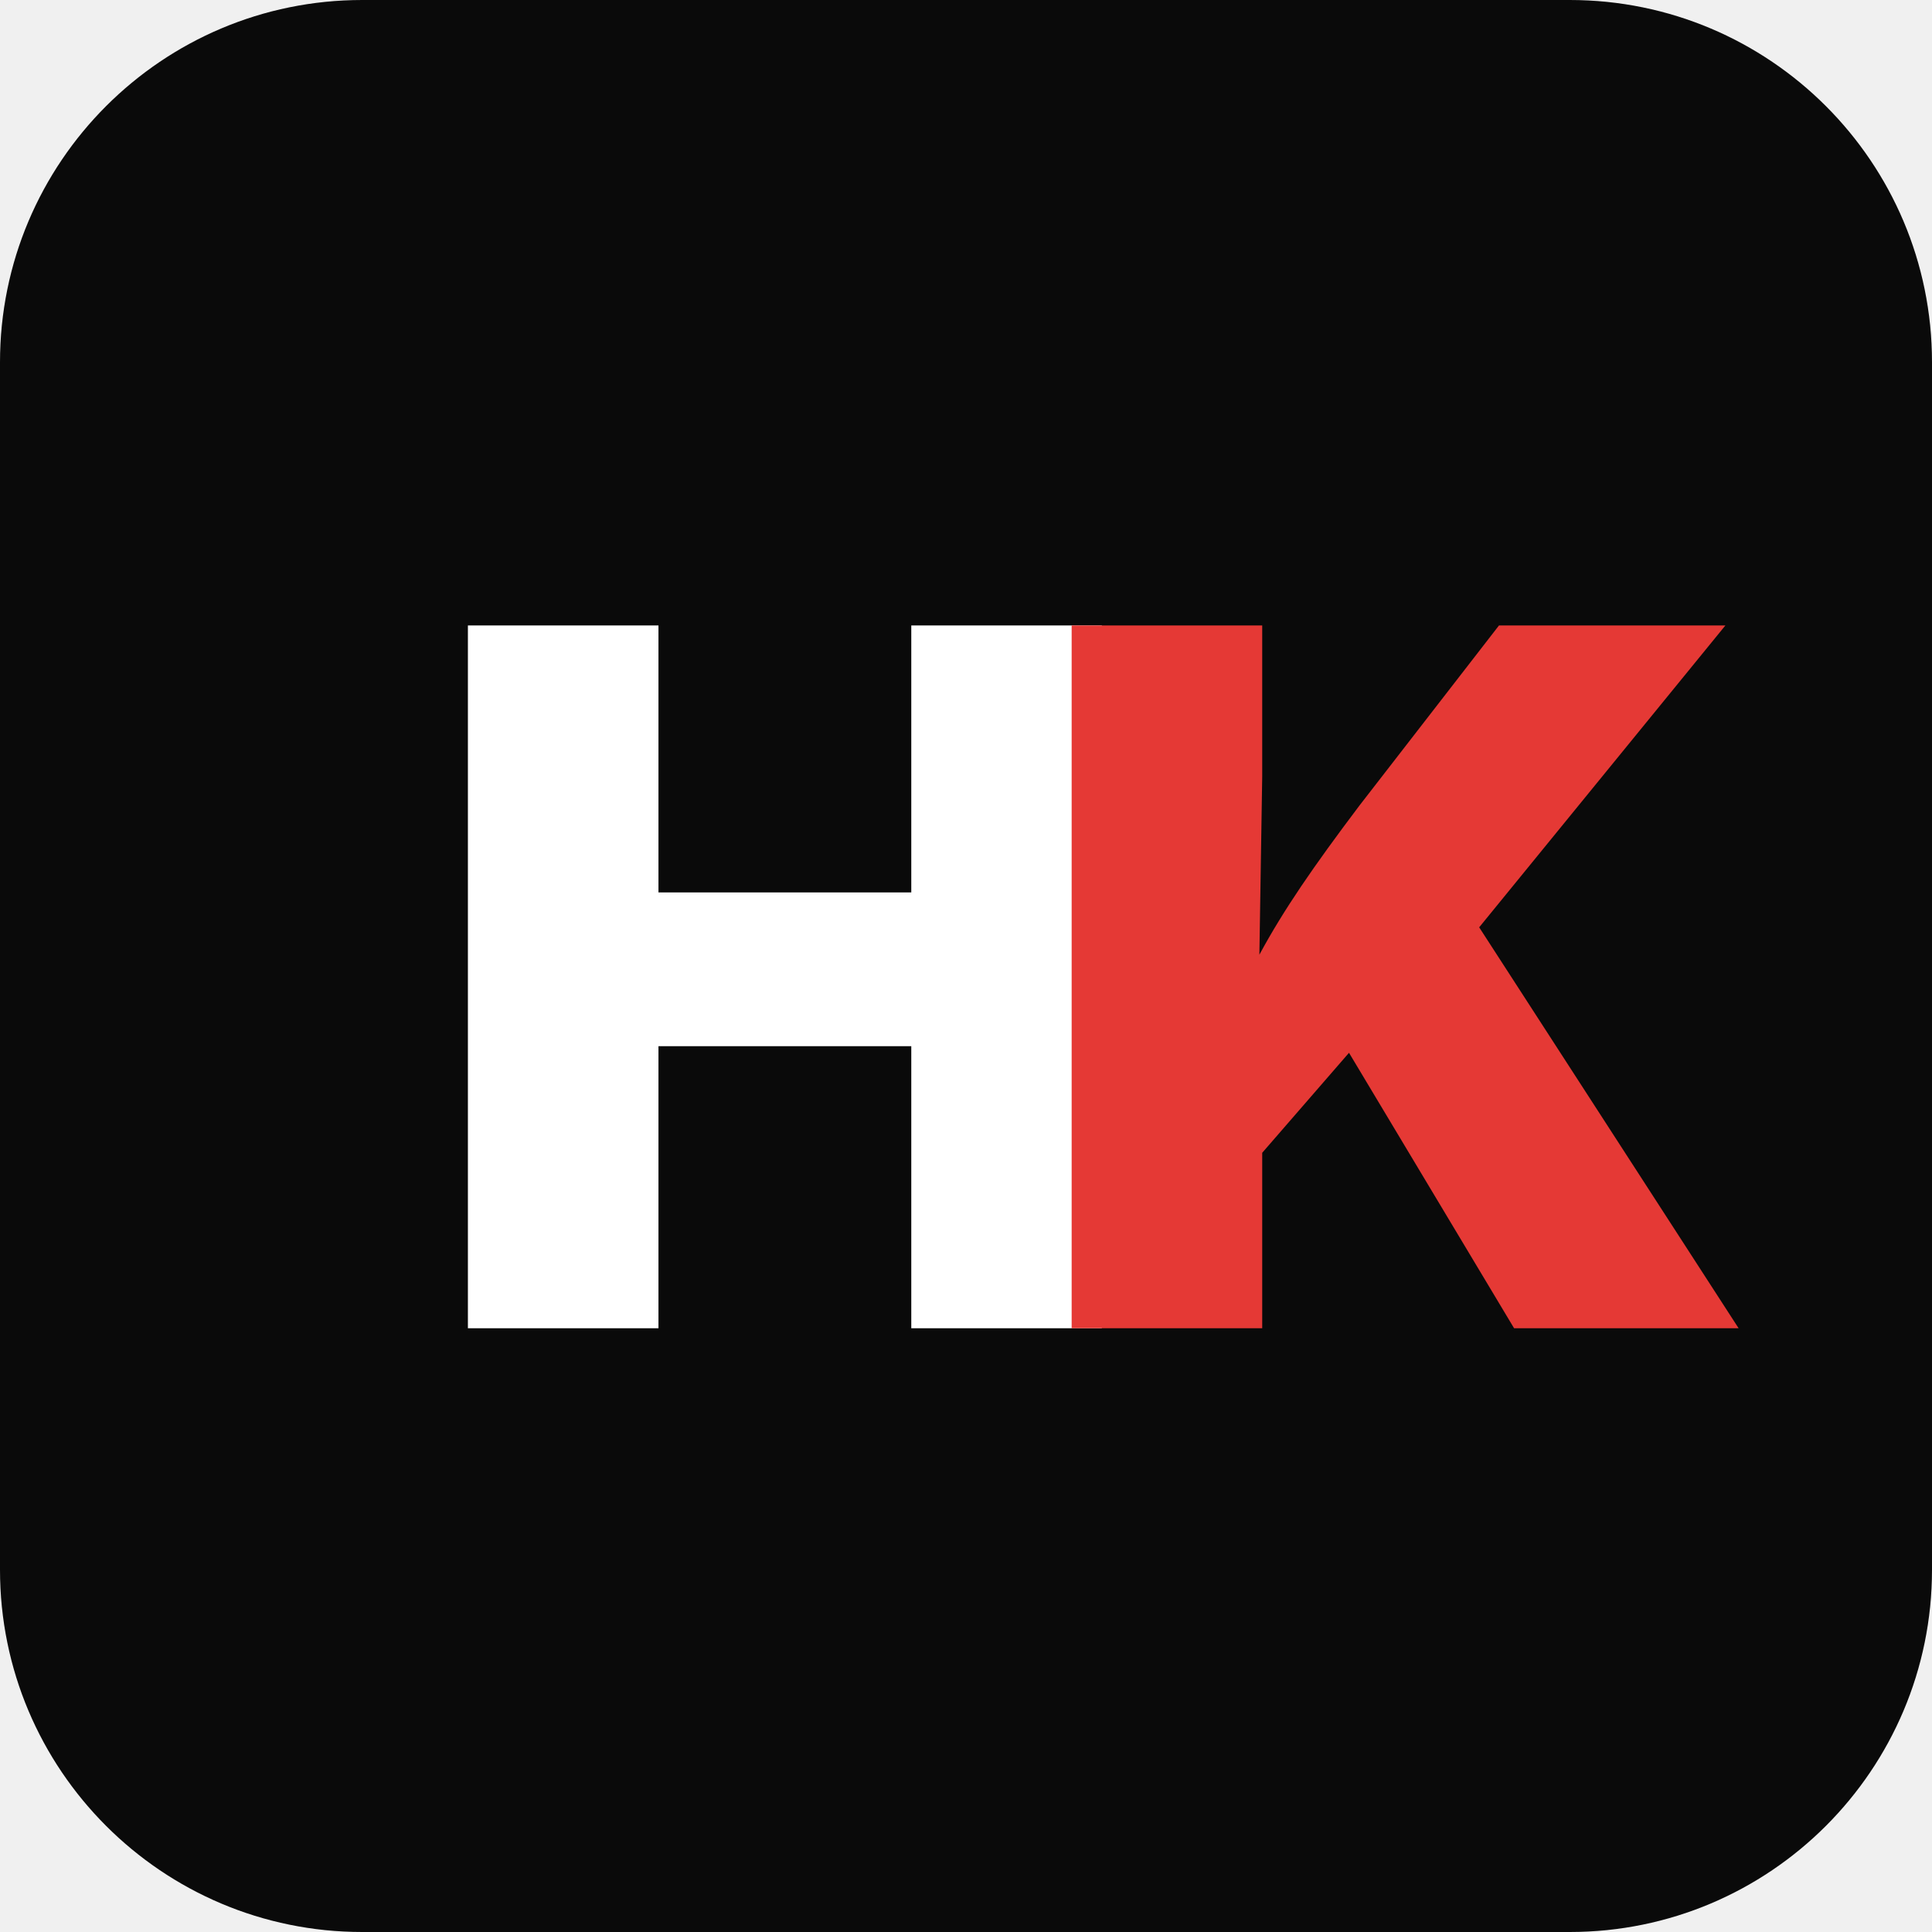
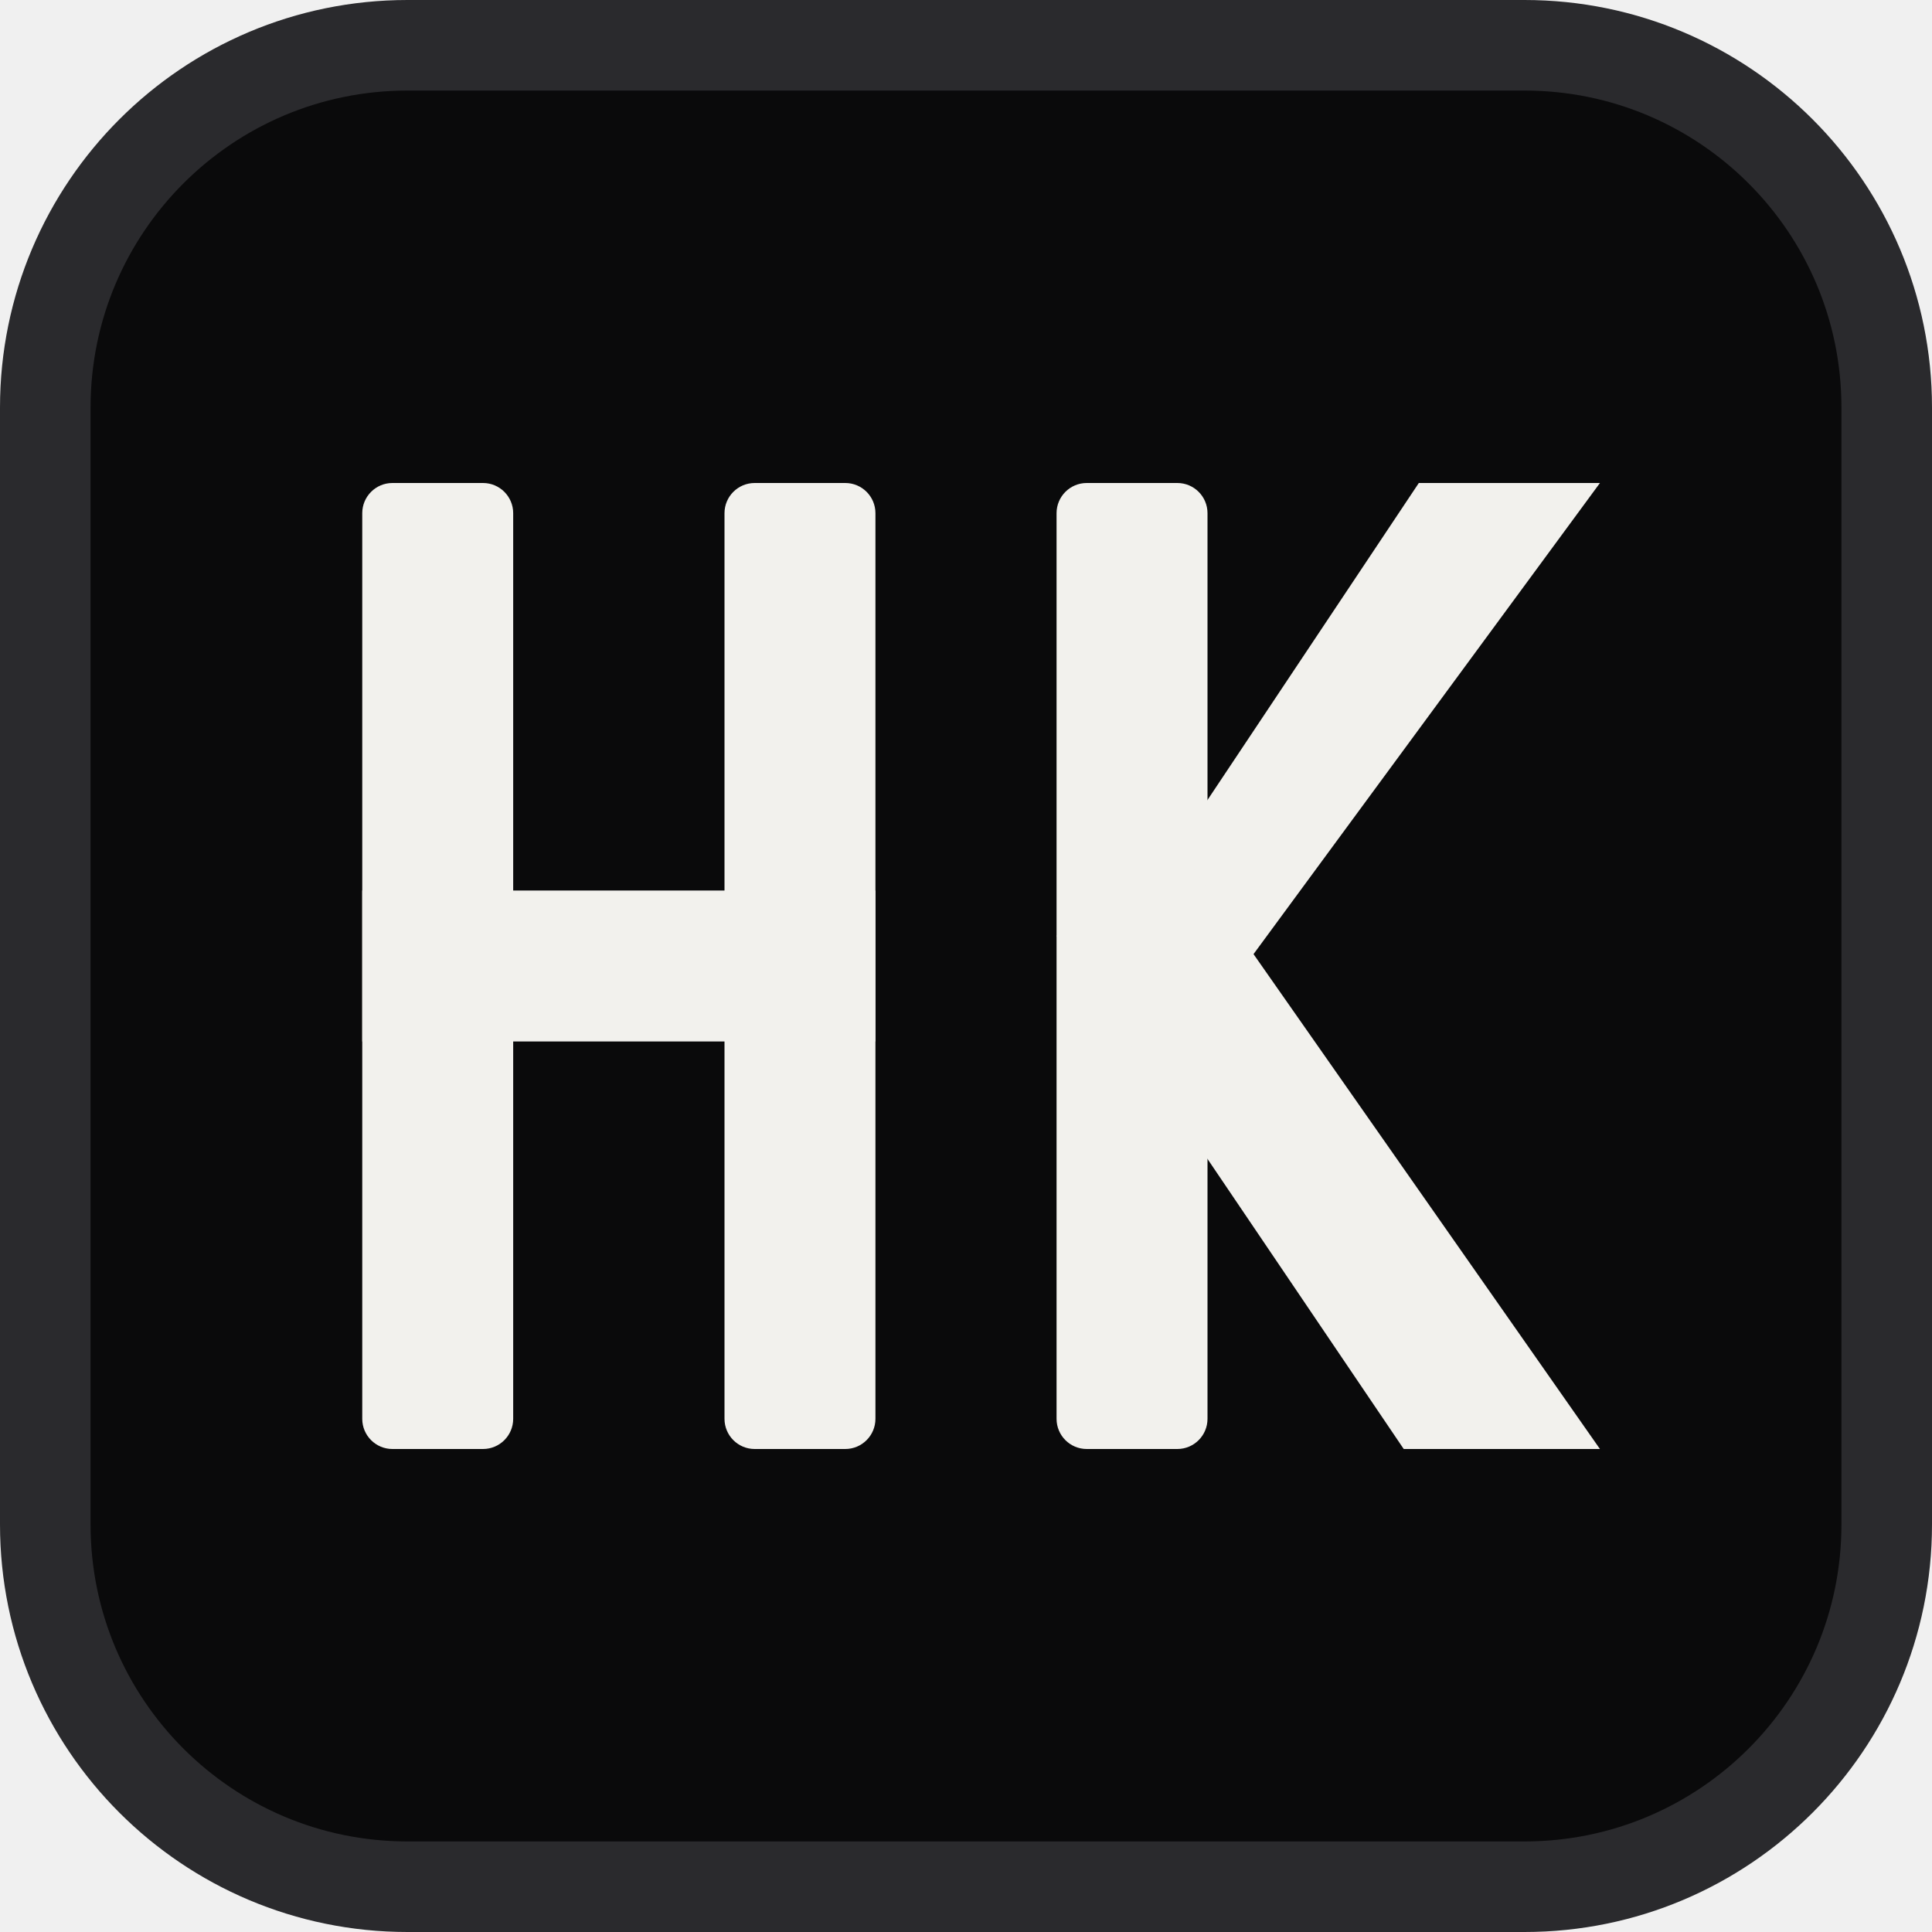
<svg xmlns="http://www.w3.org/2000/svg" viewBox="0 0 32 32" width="32" height="32">
-   <rect width="32" height="32" rx="6" fill="#0A0A0A" />
-   <text x="7" y="22" font-family="system-ui, -apple-system, sans-serif" font-size="16" font-weight="900" letter-spacing="-0.5px" fill="#FFFFFF">H</text>
-   <text x="17" y="22" font-family="system-ui, -apple-system, sans-serif" font-size="16" font-weight="900" letter-spacing="-0.5px" fill="#E53935">K</text>
+   <rect x="0.75" y="0.75" width="30.5" height="30.5" rx="6" fill="#0A0A0B" stroke="#2A2A2D" stroke-width="1.5" />
+   <rect x="6" y="8" width="2.5" height="16" rx="0.5" fill="#F2F1ED" />
+   <rect x="12" y="8" width="2.5" height="16" rx="0.5" fill="#F2F1ED" />
+   <rect x="6" y="14.75" width="8.5" height="2.5" fill="#F2F1ED" />
+   <rect x="17.5" y="8" width="2.5" height="16" rx="0.5" fill="#F2F1ED" />
+   <polygon points="18.5,15.5 23.5,8 26.5,8 20.25,16.5" fill="#F2F1ED" />
+   <polygon points="19.5,14 26.5,24 23.25,24 17.5,15.5" fill="#F2F1ED" />
</svg>
